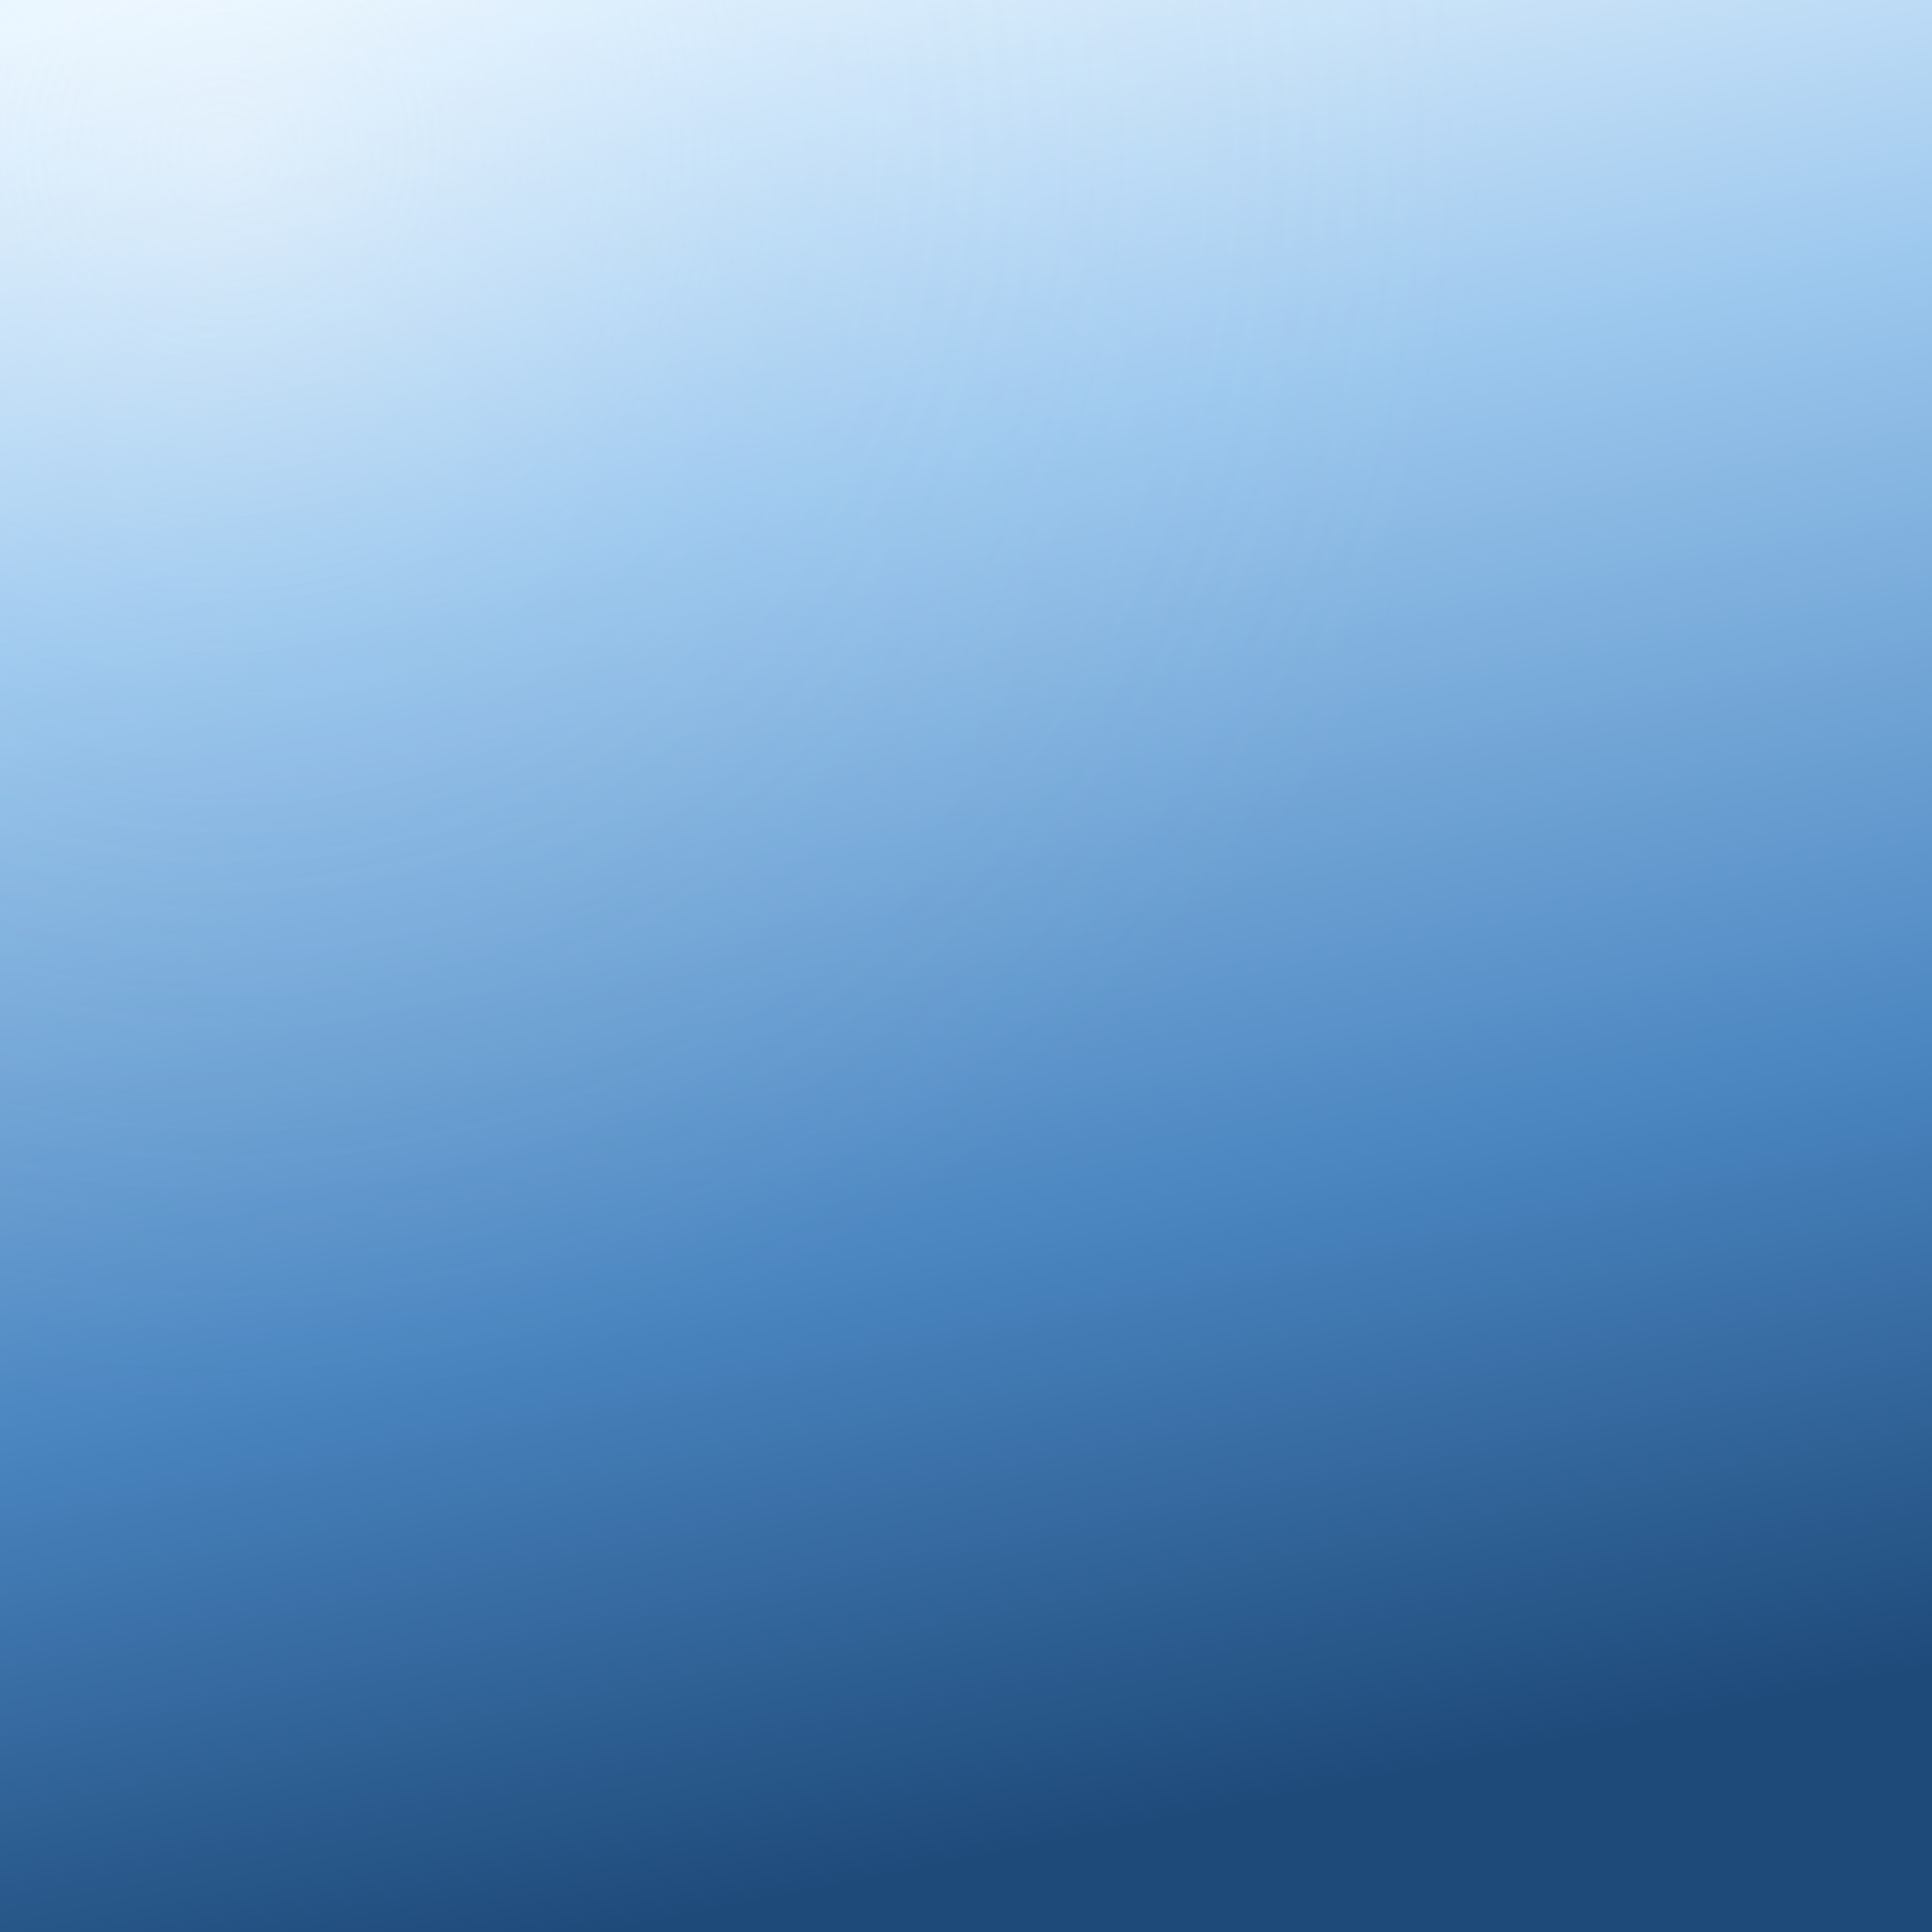
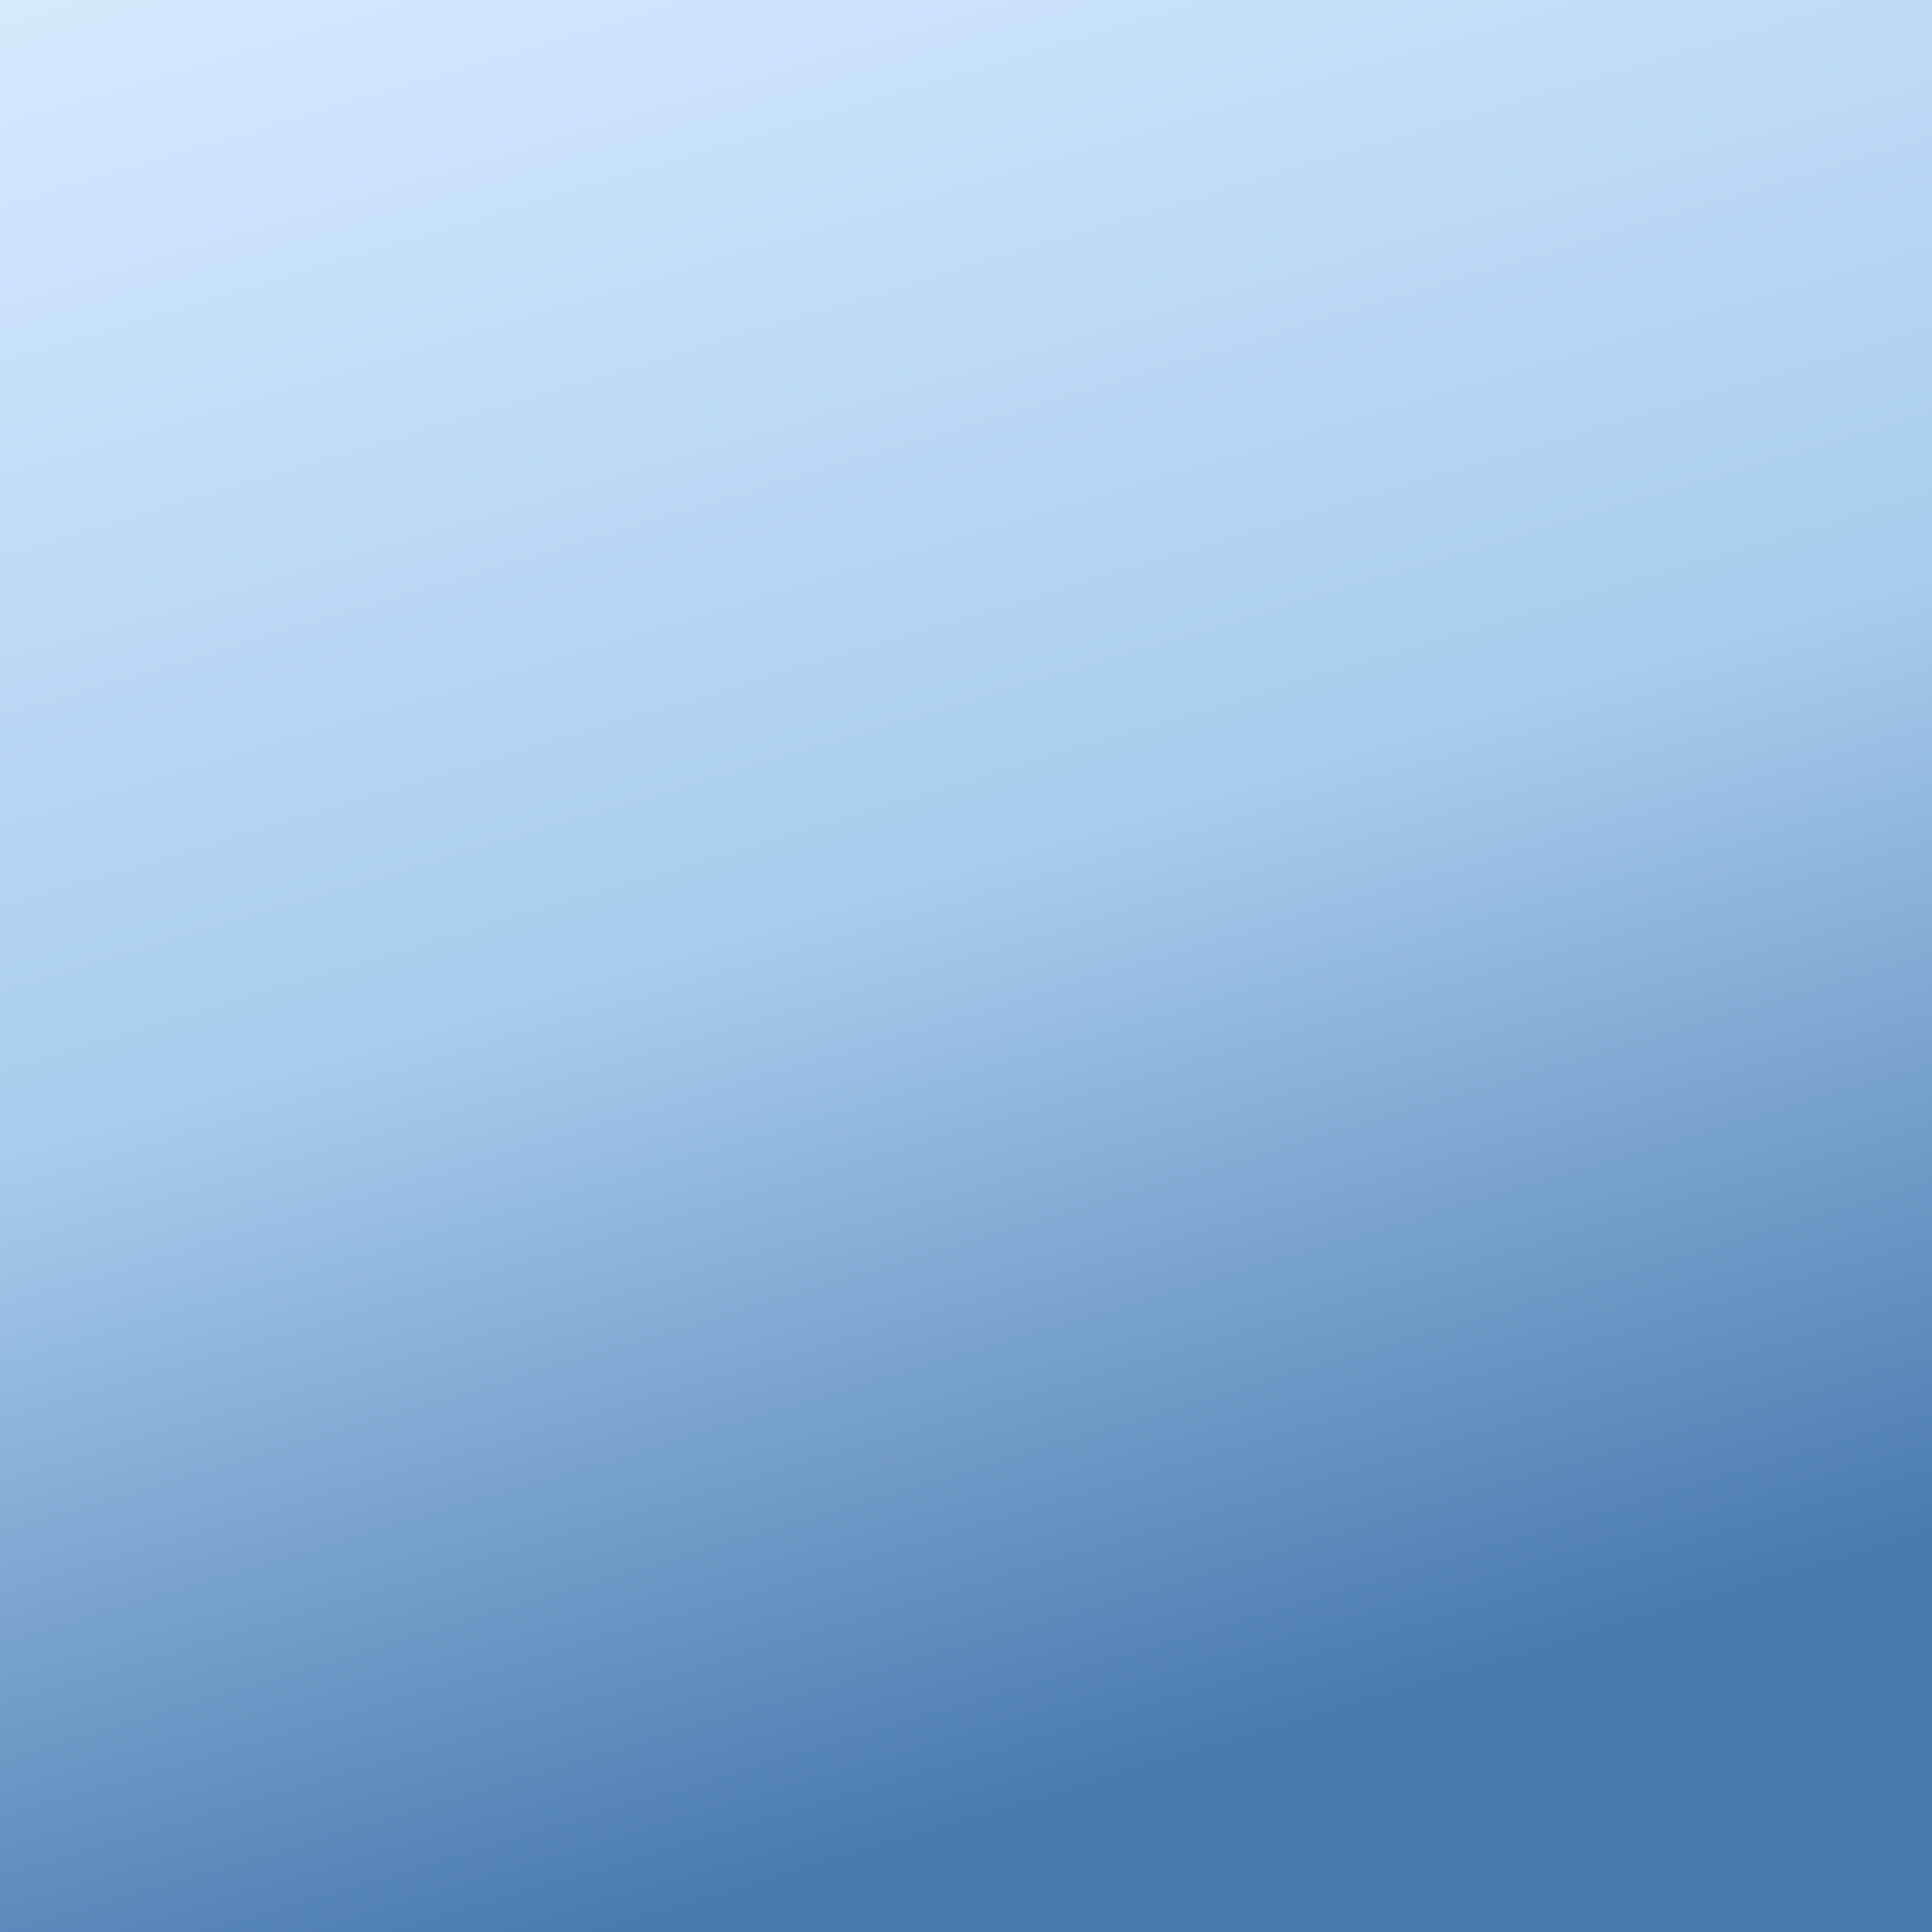
<svg xmlns="http://www.w3.org/2000/svg" viewBox="0 0 1024 1024" width="1024" height="1024">
  <defs>
-     <linearGradient id="bgGrad" x1="0.1" y1="0" x2="0.3" y2="1">
-       <stop offset="0%" stop-color="#EAF6FF" />
-       <stop offset="30%" stop-color="#9DC8EE" />
-       <stop offset="70%" stop-color="#4A85C0" />
-       <stop offset="100%" stop-color="#1E4A7A" />
+     <linearGradient id="bgGrad" x1="0" y1="0" x2="0.3" y2="1">
+       <stop offset="0%" stop-color="#D6EAFF" />
+       <stop offset="55%" stop-color="#A8CCEE" />
+       <stop offset="100%" stop-color="#4A7AAF" />
    </linearGradient>
-     <radialGradient id="bgBloom" cx="0.12" cy="0.08" r="0.65" gradientUnits="objectBoundingBox">
-       <stop offset="0%" stop-color="#FFFFFF" stop-opacity="0.28" />
-       <stop offset="45%" stop-color="#D0EAFF" stop-opacity="0.10" />
-       <stop offset="100%" stop-color="#D0EAFF" stop-opacity="0" />
-     </radialGradient>
  </defs>
  <rect width="1024" height="1024" fill="url(#bgGrad)" />
-   <rect width="1024" height="1024" fill="url(#bgBloom)" />
</svg>
